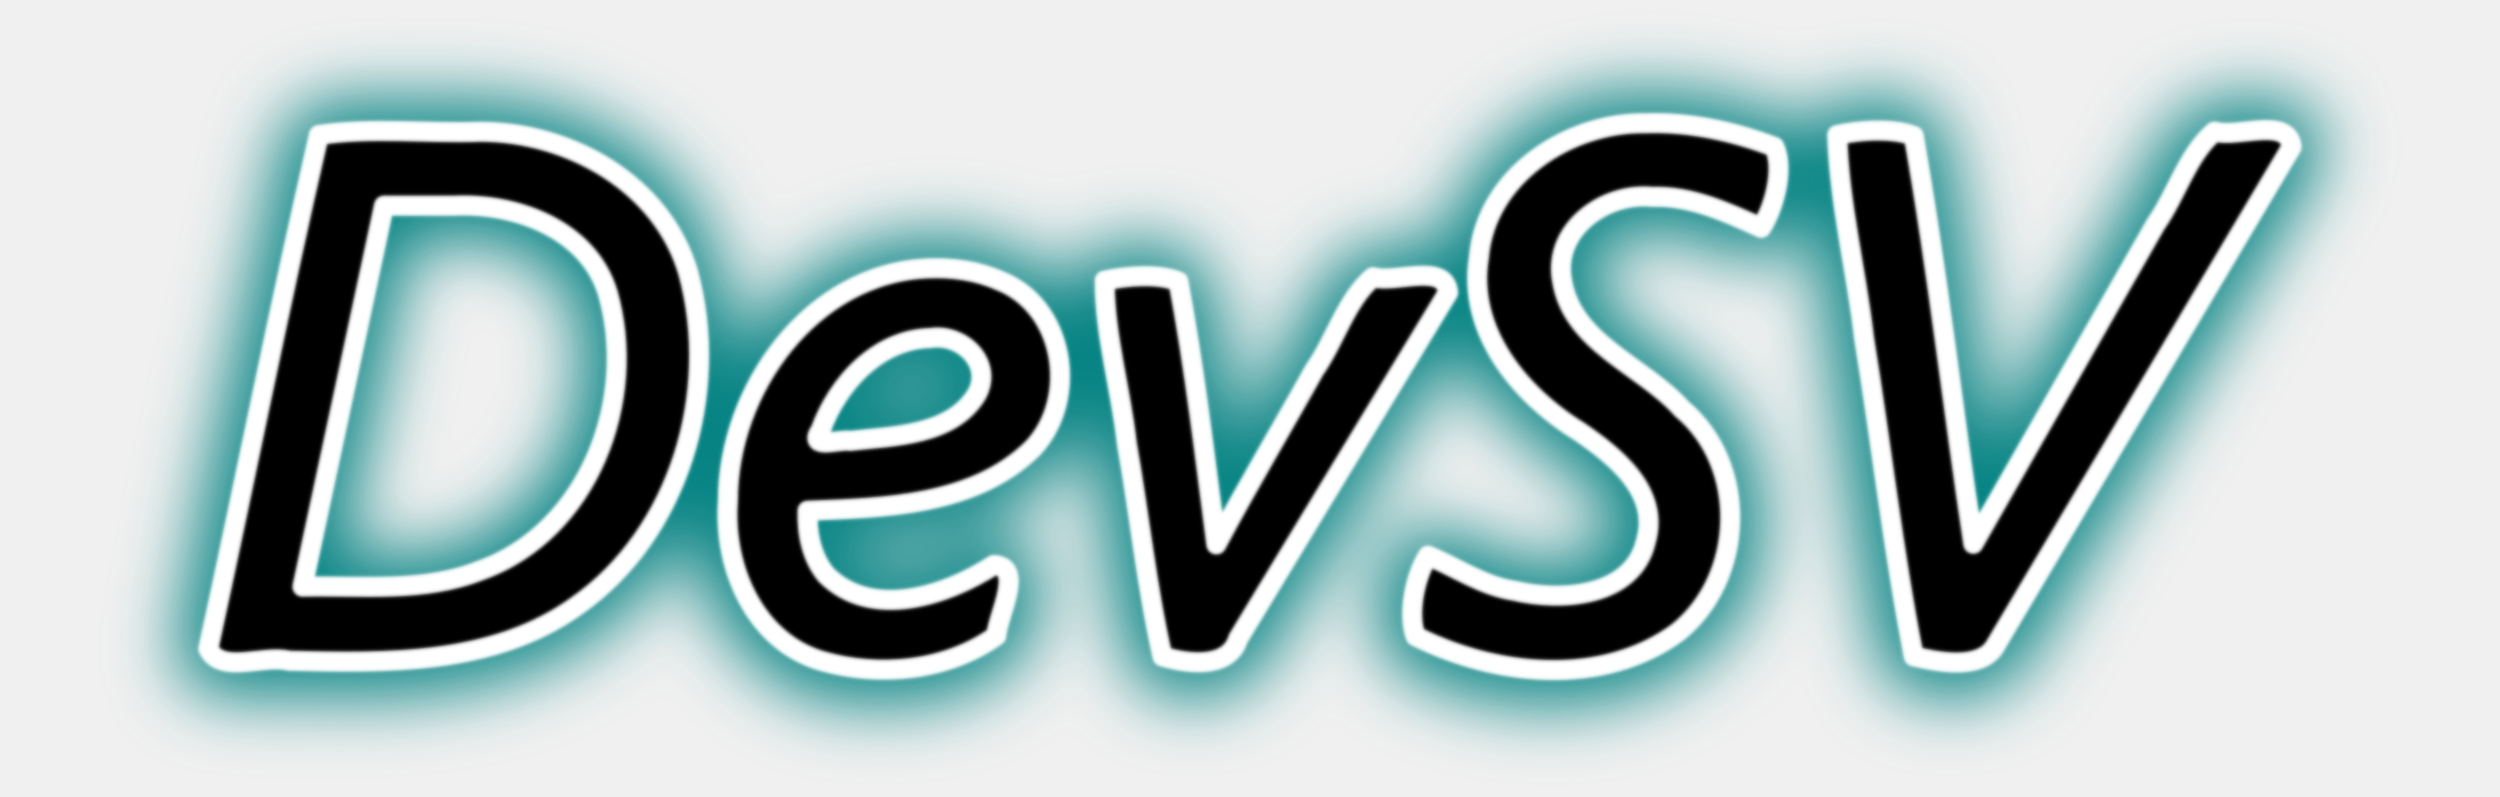
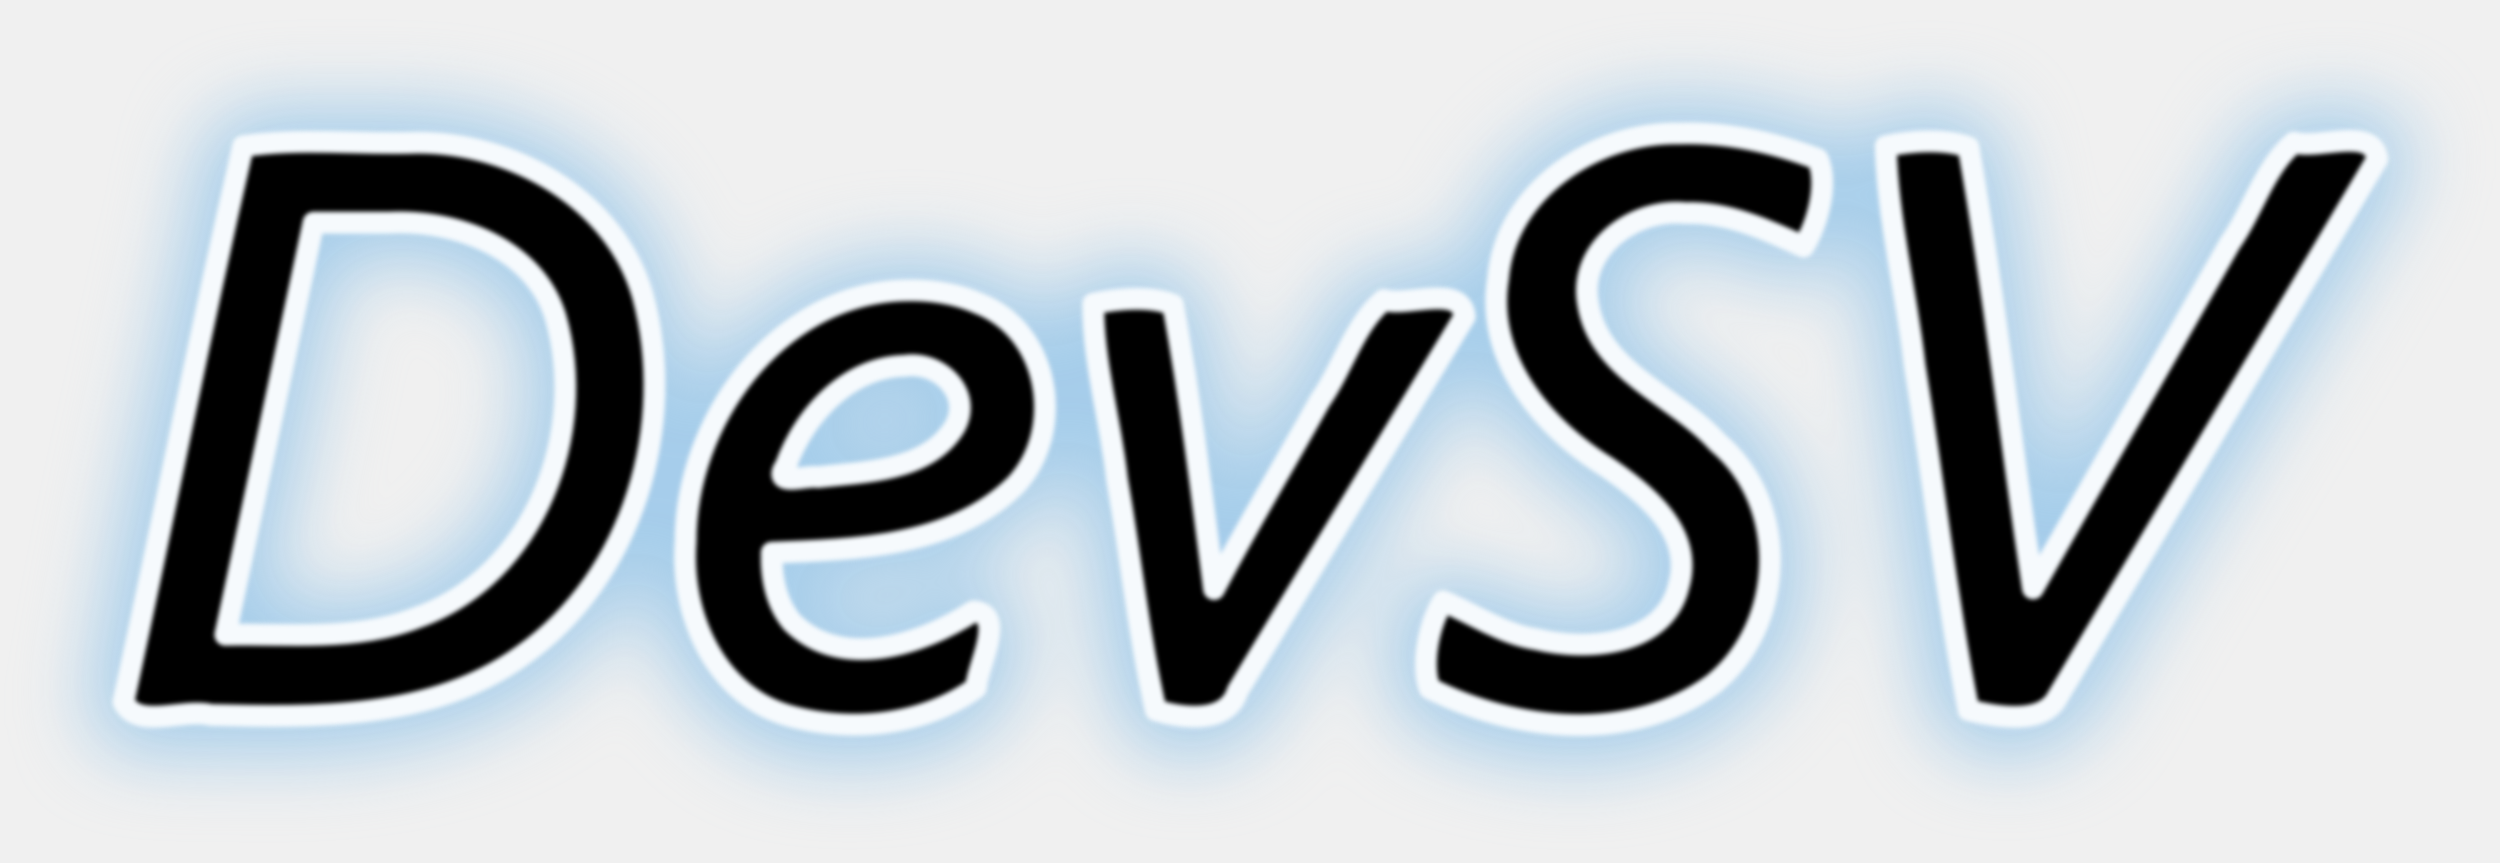
- <svg xmlns="http://www.w3.org/2000/svg" width="150.587" height="48">
+ <svg xmlns="http://www.w3.org/2000/svg" width="139.192" height="48.005">
  <defs>
    <filter id="b" color-interpolation-filters="sRGB">
      <feGaussianBlur stdDeviation=".39" />
    </filter>
    <filter id="a" x="-.04" width="1.08" y="-.156" height="1.311" color-interpolation-filters="sRGB">
      <feGaussianBlur stdDeviation="6.828" />
    </filter>
  </defs>
-   <g font-style="italic" font-weight="700" font-size="144" font-family="Segoe UI" letter-spacing="0" word-spacing="0" stroke-linecap="round" stroke-linejoin="round">
-     <path d="M317.219 100.813c-17.398.324-34.05 14.171-36.75 31.062-6.357-1.865-13.96-1.029-19.719 2.031-6.447 5.842-8.237 14.87-13.44 21.66-3.041 5.352-6.083 10.705-9.122 16.059-1.813-12.502-1.851-26.063-7.25-37.656-6.943-4.392-17.74-4.452-23.593 1.571-1.415 1.907.786 11.29-.97 8.179-6.878-13.956-24.9-16.364-38.531-12.656-12.836 3.615-23.441 13.41-29.563 25.156.97-17.862-5.79-37.68-22.486-46.415-11.637-7.118-25.616-8.064-38.92-7.244-8.107.157-18.268-2.249-24.75 3.753-3.741 5.746-2.388 13.183-5.008 19.408-6.009 28.89-13.56 57.797-17.554 87.091 3.306 9.007 14.111 6.207 21.498 6.434 22.994 1.276 49.151-.202 66.626-16.934 5.926-5.656 10.735-12.452 14.157-19.906-1.783 18.646 12.872 38.773 32.531 38.438 11.389.856 24.68-1.143 32.188-10.563 2.447-6.586 5.93-16.781-2.063-21.031-8.403-2.745-14.41 6.64-22.656 6.125-4.486.276-9.966-1.48-11.625-6.094 17.324-.344 38.312-3.989 47.156-20.844 1.182-.794 1.86-8.048 2.277-5.204 4.112 16.372 3.924 33.658 8.848 49.705 2.66 8.197 14.3 7.97 20.75 4.53 7-4.56 8.633-13.632 13.707-19.937 9.828-16.236 19.901-32.336 29.418-48.75 4.867 14.091 18.223 22.087 29.313 30.75 3.902 4.27 3.302 12.635-3.157 13.844-10.776 3.934-21.104-3.092-30.781-6.531-8.158-.256-9.632 9.911-10.406 16.094-.685 7.44 5.337 13.404 12.406 14.375 19.33 7.286 45.49 5.123 57.688-13.5 10.454-16.589 4.052-40.377-12.607-50.359-6.231-4.949-16.978-10.096-15.487-19.61 3.782-8.714 15.763-7.508 23-4.25 4.998 2.556 13.768 6.364 16.531-1.063 1.792-3.427 3.094-7.174 3.281-11.062 5.555 32.216 8.727 64.883 15.344 96.937 7.965 9.335 25.587 6.01 29.725-5.684 18.025-32.008 38.076-62.983 55.837-95.066 2.95-7.864-6.696-13.21-13.437-11.344-6.811-.427-14.758 1.822-16.929 9.113a29419.472 29419.472 0 0 1-34.634 60.606c-3.38-21.88-4.854-44.32-10.337-65.726-6.307-6.026-16.971-5.053-24.006-1.024-1.318 1.8-1.885 5.254-2.281 6.188-2.358-7.271-11.638-7.94-18.032-9.625-5.335-.93-10.78-1.103-16.187-1.031zm-230.125 28.25c11.34-.214 23.399 8.362 22.75 20.593 2.511 19.809-12.505 41.874-33.344 42.531-5.097.638-10.25.418-15.375.438l13.594-63.469c4.125-.012 8.251.05 12.375-.093zm91.375 26.187c2.961-1.25 5.206 3.28 1.781 4.219-4.03 3.04-10.748 3.836-14.813 3.594 3.065-4.188 7.795-7.61 13.032-7.813z" style="line-height:125%;-inkscape-font-specification:'Segoe UI Bold Italic'" transform="translate(1.822 -24.948) scale(.30403)" opacity=".97" fill="teal" stroke="teal" filter="url(#a)" />
-     <path d="M320.063 106.469c-15.316-.265-31.723 10.446-33.063 26.625-2.363 14.57 8.14 27.226 19.813 34.406 7.135 4.868 16.094 11.959 13.28 21.781-2.623 11.199-16.918 11.993-26.03 9.813-6.24-.901-11.55-4.667-17.125-6.938-2.582 4.036-4.097 11.405-2.47 15.938 15.79 7.962 37.069 10.207 52-.813 13.286-10.757 14.03-33.098.75-44.219-7.735-8.667-21.828-12.948-23.75-25.562-1.763-10.054 8.626-17.404 17.876-16.438 7.674-.286 14.856 3.09 21.594 6.126 2.577-3.952 4.653-11.695 2.602-16.033-8.063-3.068-16.76-4.981-25.478-4.686zm-262.875 2.344c-7.817 33.732-14.518 67.864-21.907 101.75 2.48 5.192 11.053 1.115 15.969 2.406 19.32.448 40.499.946 56.969-10.844 20.46-14.262 28.567-42.43 22.156-66-5.126-17.683-23.477-27.912-41.125-27.969-10.614.388-21.711-.943-32.063.656zm300.812 0c.343 13.29 3.771 26.792 5.304 40.164 3.419 20.988 5.788 42.372 9.863 63.114 4.44 1.066 12.903 2.803 15.98-1.81l58.884-99.125c-.676-6.103-10.706-1.695-15.281-3.031-5.37 4.54-7.52 12.522-11.662 18.37-11.993 21.007-24.355 42.698-36.12 63.286-4.096-26.876-7.089-54.141-11.809-80.786-4.009-1.612-10.766-1.194-15.159-.182zm-274.125 14c12.194-.625 26.653 4.586 30.531 17.28 6.079 21.05-3.614 47.303-25.281 55-11.193 4.423-23.413 2.929-35.188 3.188l16.157-75.469h13.781zm94.094 12.406c-23.24.825-39.785 24.017-39.75 46.062-.985 12.987 5.157 27.75 18.531 31.719 11.432 3.311 24.98 2.013 34.647-4.999.244-3.945 5.702-13.734-.49-14.001-9.388 6.054-24.101 10.95-33.188 2-2.954-3.519-3.836-8.249-3.719-12.75 15.329-.614 33.038-.952 44.656-12.406 9.2-9.814 6.372-28.23-6.75-33.25-4.377-1.912-9.176-2.562-13.937-2.375zm34.906 2.437c-.052 10.652 3.187 21.515 4.369 32.245 2.494 14.021 3.936 28.45 7.088 42.215 4.519 1.376 13.088 2.714 14.992-3.536L280.906 140c-.58-6.054-10.417-1.728-14.875-3.031-5.364 4.544-7.489 12.54-11.617 18.396-6.424 11.54-13.22 22.881-19.414 34.541-2.283-17.347-4.313-34.984-7.528-52.068-3.95-1.66-10.28-1.128-14.597-.182zm-34.531 11.375c6.16-.993 12.527 4.996 9.187 11.125-5.02 8.282-16.524 8.269-25.094 9.25-2.141-.431-8.572 1.968-5.843-2.125 3.352-9.231 11.375-18.031 21.75-18.25z" style="line-height:125%;-inkscape-font-specification:'Segoe UI Bold Italic'" transform="translate(1.822 -24.948) scale(.30403)" stroke="#fff" stroke-width="4" filter="url(#b)" />
+   <g font-size="144" font-style="italic" font-weight="700" letter-spacing="0" word-spacing="0" stroke-linecap="round" stroke-linejoin="round" font-family="Segoe UI">
+     <path transform="translate(-3.852 -24.941) scale(.30403)" style="line-height:125%;-inkscape-font-specification:Segoe UI Bold Italic" d="M317.219 100.813c-17.398.324-34.05 14.171-36.75 31.062-6.357-1.865-13.96-1.029-19.719 2.031-6.447 5.842-8.237 14.87-13.44 21.66-3.041 5.352-6.083 10.705-9.122 16.059-1.813-12.502-1.851-26.063-7.25-37.656-6.943-4.392-17.74-4.452-23.593 1.571-1.415 1.907.786 11.29-.97 8.179-6.878-13.956-24.9-16.364-38.531-12.656-12.836 3.615-23.441 13.41-29.563 25.156.97-17.862-5.79-37.68-22.486-46.415-11.637-7.118-25.616-8.064-38.92-7.244-8.107.157-18.268-2.249-24.75 3.753-3.741 5.746-2.388 13.183-5.008 19.408-6.009 28.89-13.56 57.797-17.554 87.091 3.306 9.007 14.111 6.207 21.498 6.434 22.994 1.276 49.151-.202 66.626-16.934 5.926-5.656 10.735-12.452 14.157-19.906-1.783 18.646 12.872 38.773 32.531 38.438 11.389.856 24.68-1.143 32.188-10.563 2.447-6.586 5.93-16.781-2.063-21.031-8.403-2.745-14.41 6.64-22.656 6.125-4.486.276-9.966-1.48-11.625-6.094 17.324-.344 38.312-3.989 47.156-20.844 1.182-.794 1.86-8.048 2.277-5.204 4.112 16.372 3.924 33.658 8.848 49.705 2.66 8.197 14.3 7.97 20.75 4.53 7-4.56 8.633-13.632 13.707-19.937 9.828-16.236 19.901-32.336 29.418-48.75 4.867 14.091 18.223 22.087 29.313 30.75 3.902 4.27 3.302 12.635-3.157 13.844-10.776 3.934-21.104-3.092-30.781-6.531-8.158-.256-9.632 9.911-10.406 16.094-.685 7.44 5.337 13.404 12.406 14.375 19.33 7.286 45.49 5.123 57.688-13.5 10.454-16.589 4.052-40.377-12.607-50.359-6.231-4.949-16.978-10.096-15.487-19.61 3.782-8.714 15.763-7.508 23-4.25 4.998 2.556 13.768 6.364 16.531-1.063 1.792-3.427 3.094-7.174 3.281-11.062 5.555 32.216 8.727 64.883 15.344 96.937 7.965 9.335 25.587 6.01 29.725-5.684 18.025-32.008 38.076-62.983 55.837-95.066 2.95-7.864-6.696-13.21-13.437-11.344-6.811-.427-14.758 1.822-16.929 9.113a29419.472 29419.472 0 0 1-34.634 60.606c-3.38-21.88-4.854-44.32-10.337-65.726-6.307-6.026-16.971-5.053-24.006-1.024-1.318 1.8-1.885 5.254-2.281 6.188-2.358-7.271-11.638-7.94-18.032-9.625-5.335-.93-10.78-1.103-16.187-1.031zm-230.125 28.25c11.34-.214 23.399 8.362 22.75 20.593 2.511 19.809-12.505 41.874-33.344 42.531-5.097.638-10.25.418-15.375.438l13.594-63.469c4.125-.012 8.251.05 12.375-.093zm91.375 26.187c2.961-1.25 5.206 3.28 1.781 4.219-4.03 3.04-10.748 3.836-14.813 3.594 3.065-4.188 7.795-7.61 13.032-7.813z" opacity=".97" fill="#a3ccea" stroke="#a3ccea" stroke-width=".987" filter="url(#a)" />
+     <path transform="translate(-3.852 -24.941) scale(.30403)" style="line-height:125%;-inkscape-font-specification:Segoe UI Bold Italic" d="M320.063 106.469c-15.316-.265-31.723 10.446-33.063 26.625-2.363 14.57 8.14 27.226 19.813 34.406 7.135 4.868 16.094 11.959 13.28 21.781-2.623 11.199-16.918 11.993-26.03 9.813-6.24-.901-11.55-4.667-17.125-6.938-2.582 4.036-4.097 11.405-2.47 15.938 15.79 7.962 37.069 10.207 52-.813 13.286-10.757 14.03-33.098.75-44.219-7.735-8.667-21.828-12.948-23.75-25.562-1.763-10.054 8.626-17.404 17.876-16.438 7.674-.286 14.856 3.09 21.594 6.126 2.577-3.952 4.653-11.695 2.602-16.033-8.063-3.068-16.76-4.981-25.478-4.686zm-262.875 2.344c-7.817 33.732-14.518 67.864-21.907 101.75 2.48 5.192 11.053 1.115 15.969 2.406 19.32.448 40.499.946 56.969-10.844 20.46-14.262 28.567-42.43 22.156-66-5.126-17.683-23.477-27.912-41.125-27.969-10.614.388-21.711-.943-32.063.656zm300.812 0c.343 13.29 3.771 26.792 5.304 40.164 3.419 20.988 5.788 42.372 9.863 63.114 4.44 1.066 12.903 2.803 15.98-1.81l58.884-99.125c-.676-6.103-10.706-1.695-15.281-3.031-5.37 4.54-7.52 12.522-11.662 18.37-11.993 21.007-24.355 42.698-36.12 63.286-4.096-26.876-7.089-54.141-11.809-80.786-4.009-1.612-10.766-1.194-15.159-.182zm-274.125 14c12.194-.625 26.653 4.586 30.531 17.28 6.079 21.05-3.614 47.303-25.281 55-11.193 4.423-23.413 2.929-35.188 3.188l16.157-75.469h13.781zm94.094 12.406c-23.24.825-39.785 24.017-39.75 46.062-.985 12.987 5.157 27.75 18.531 31.719 11.432 3.311 24.98 2.013 34.647-4.999.244-3.945 5.702-13.734-.49-14.001-9.388 6.054-24.101 10.95-33.188 2-2.954-3.519-3.836-8.249-3.719-12.75 15.329-.614 33.038-.952 44.656-12.406 9.2-9.814 6.372-28.23-6.75-33.25-4.377-1.912-9.176-2.562-13.937-2.375zm34.906 2.437c-.052 10.652 3.187 21.515 4.369 32.245 2.494 14.021 3.936 28.45 7.088 42.215 4.519 1.376 13.088 2.714 14.992-3.536L280.906 140c-.58-6.054-10.417-1.728-14.875-3.031-5.364 4.544-7.489 12.54-11.617 18.396-6.424 11.54-13.22 22.881-19.414 34.541-2.283-17.347-4.313-34.984-7.528-52.068-3.95-1.66-10.28-1.128-14.597-.182zm-34.531 11.375c6.16-.993 12.527 4.996 9.187 11.125-5.02 8.282-16.524 8.269-25.094 9.25-2.141-.431-8.572 1.968-5.843-2.125 3.352-9.231 11.375-18.031 21.75-18.25z" stroke="#f6fafd" stroke-width="4" filter="url(#b)" />
  </g>
</svg>
